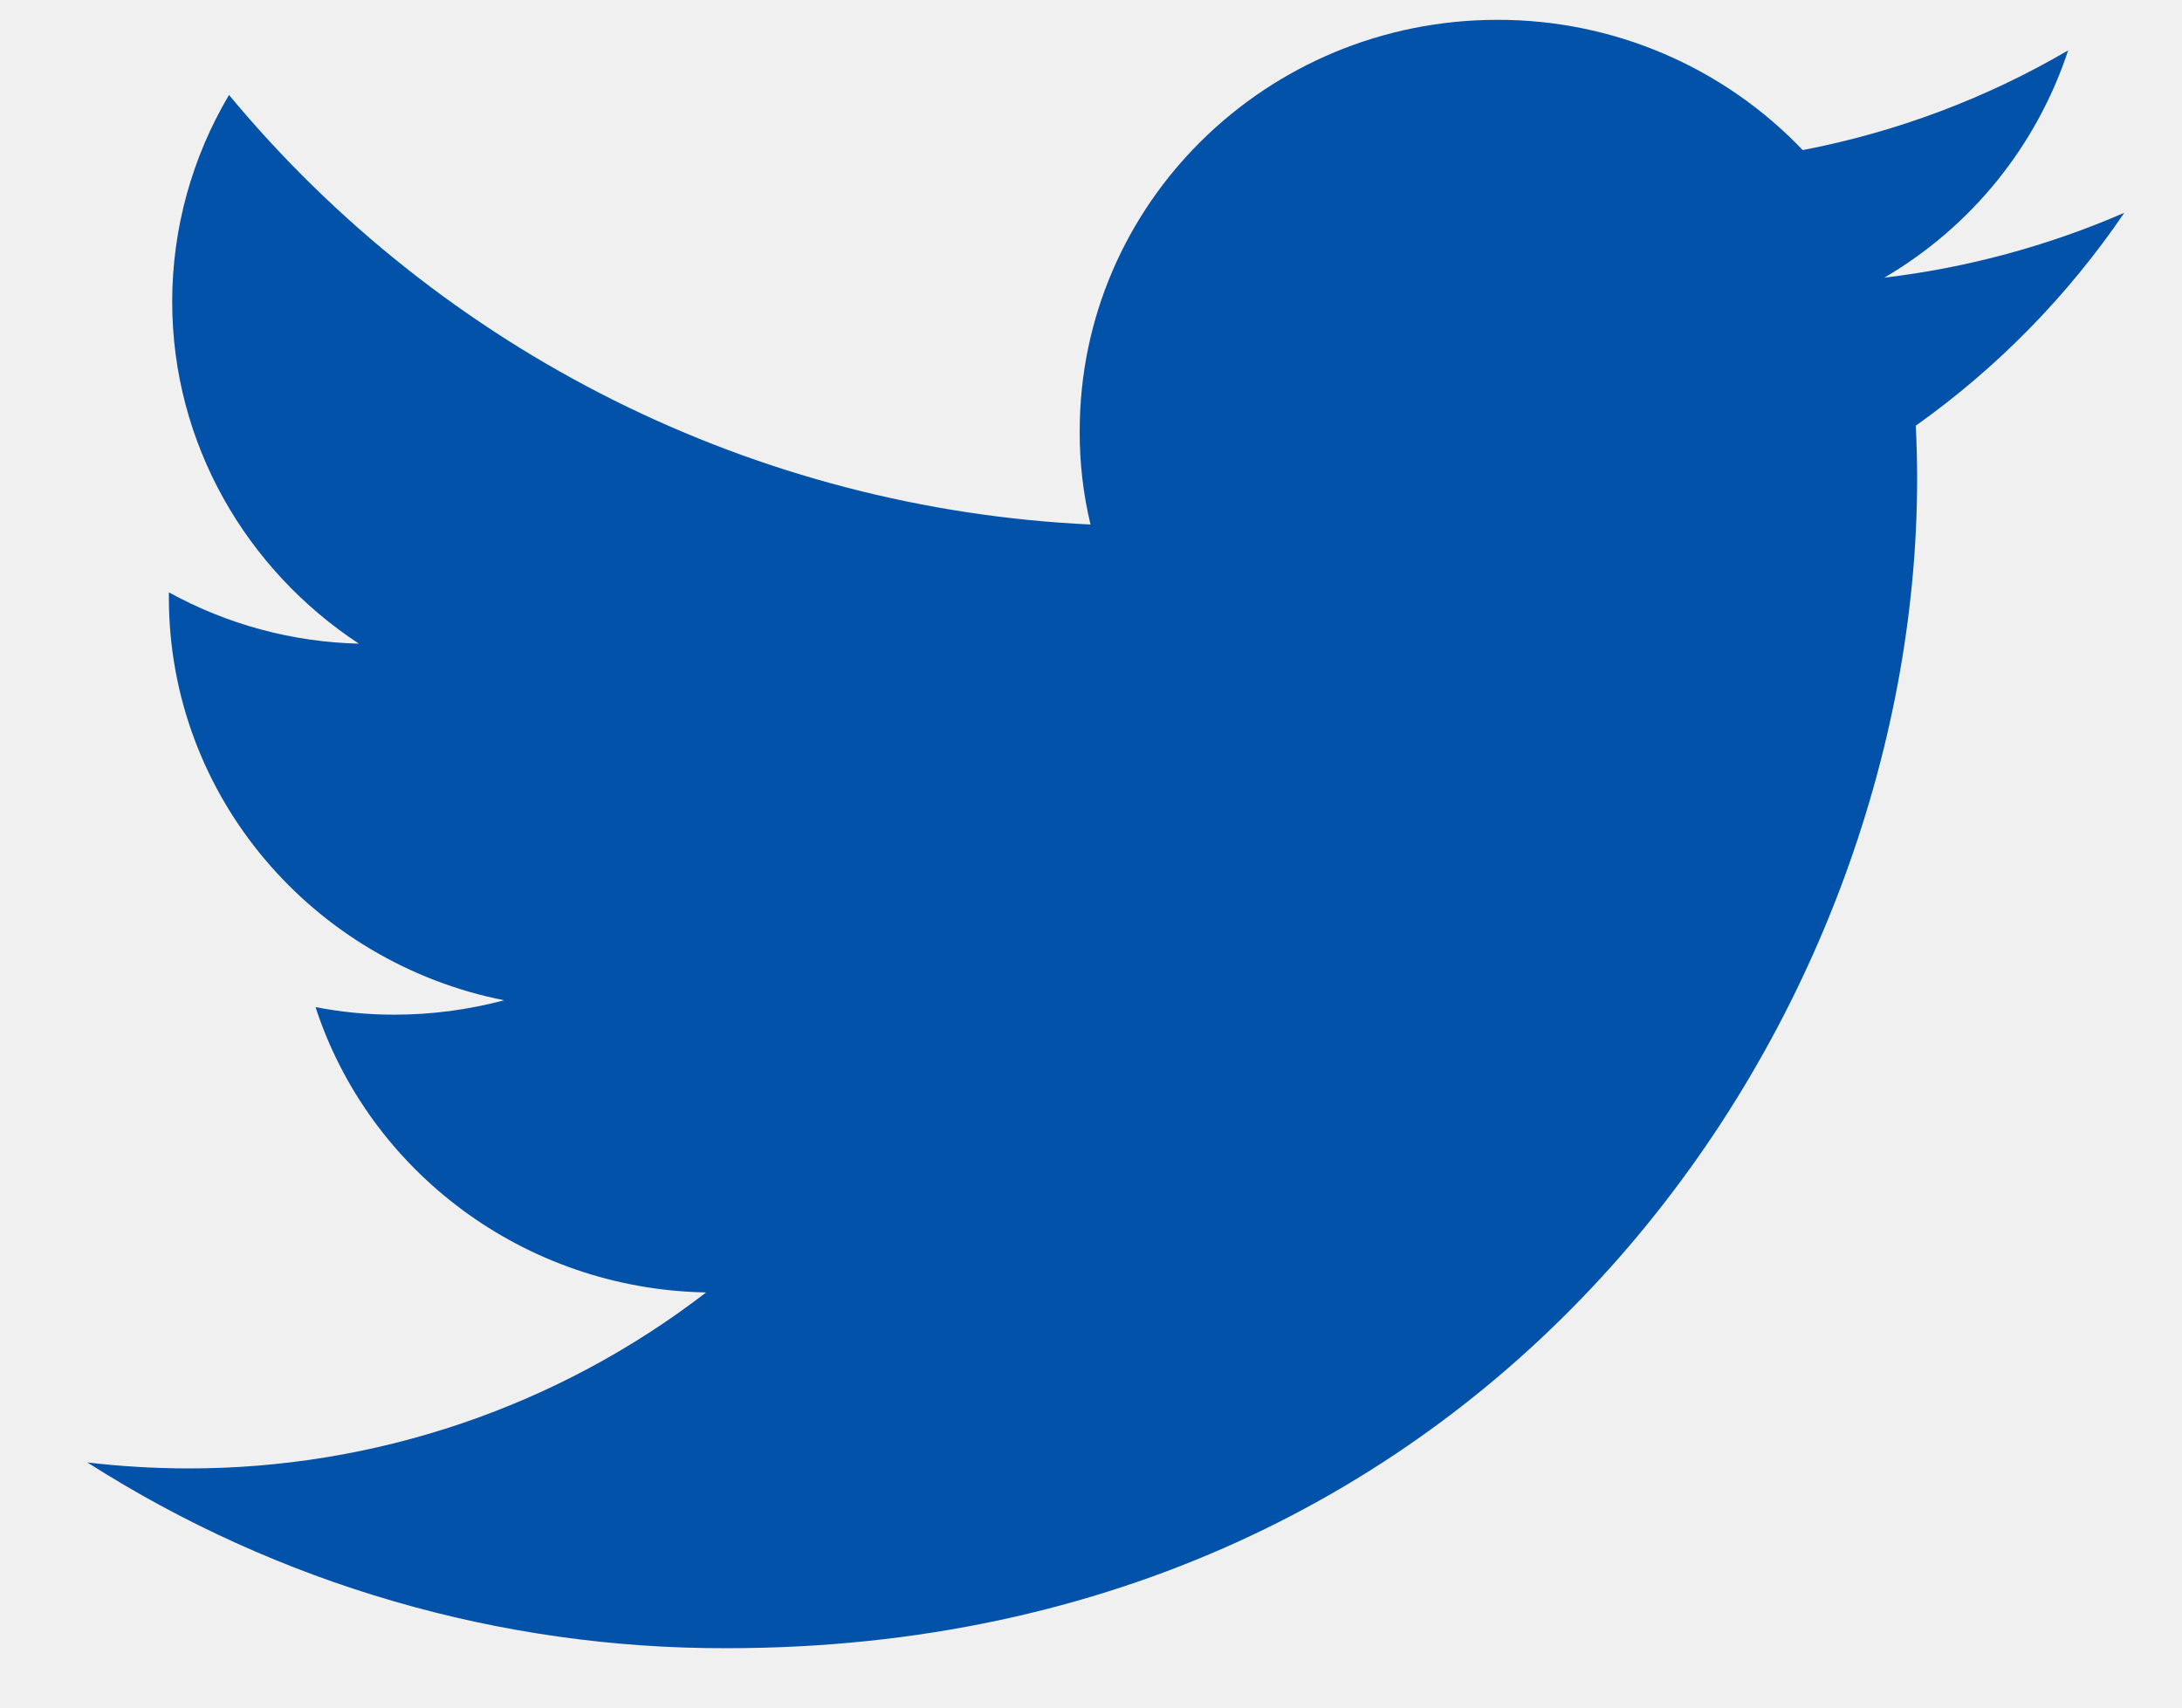
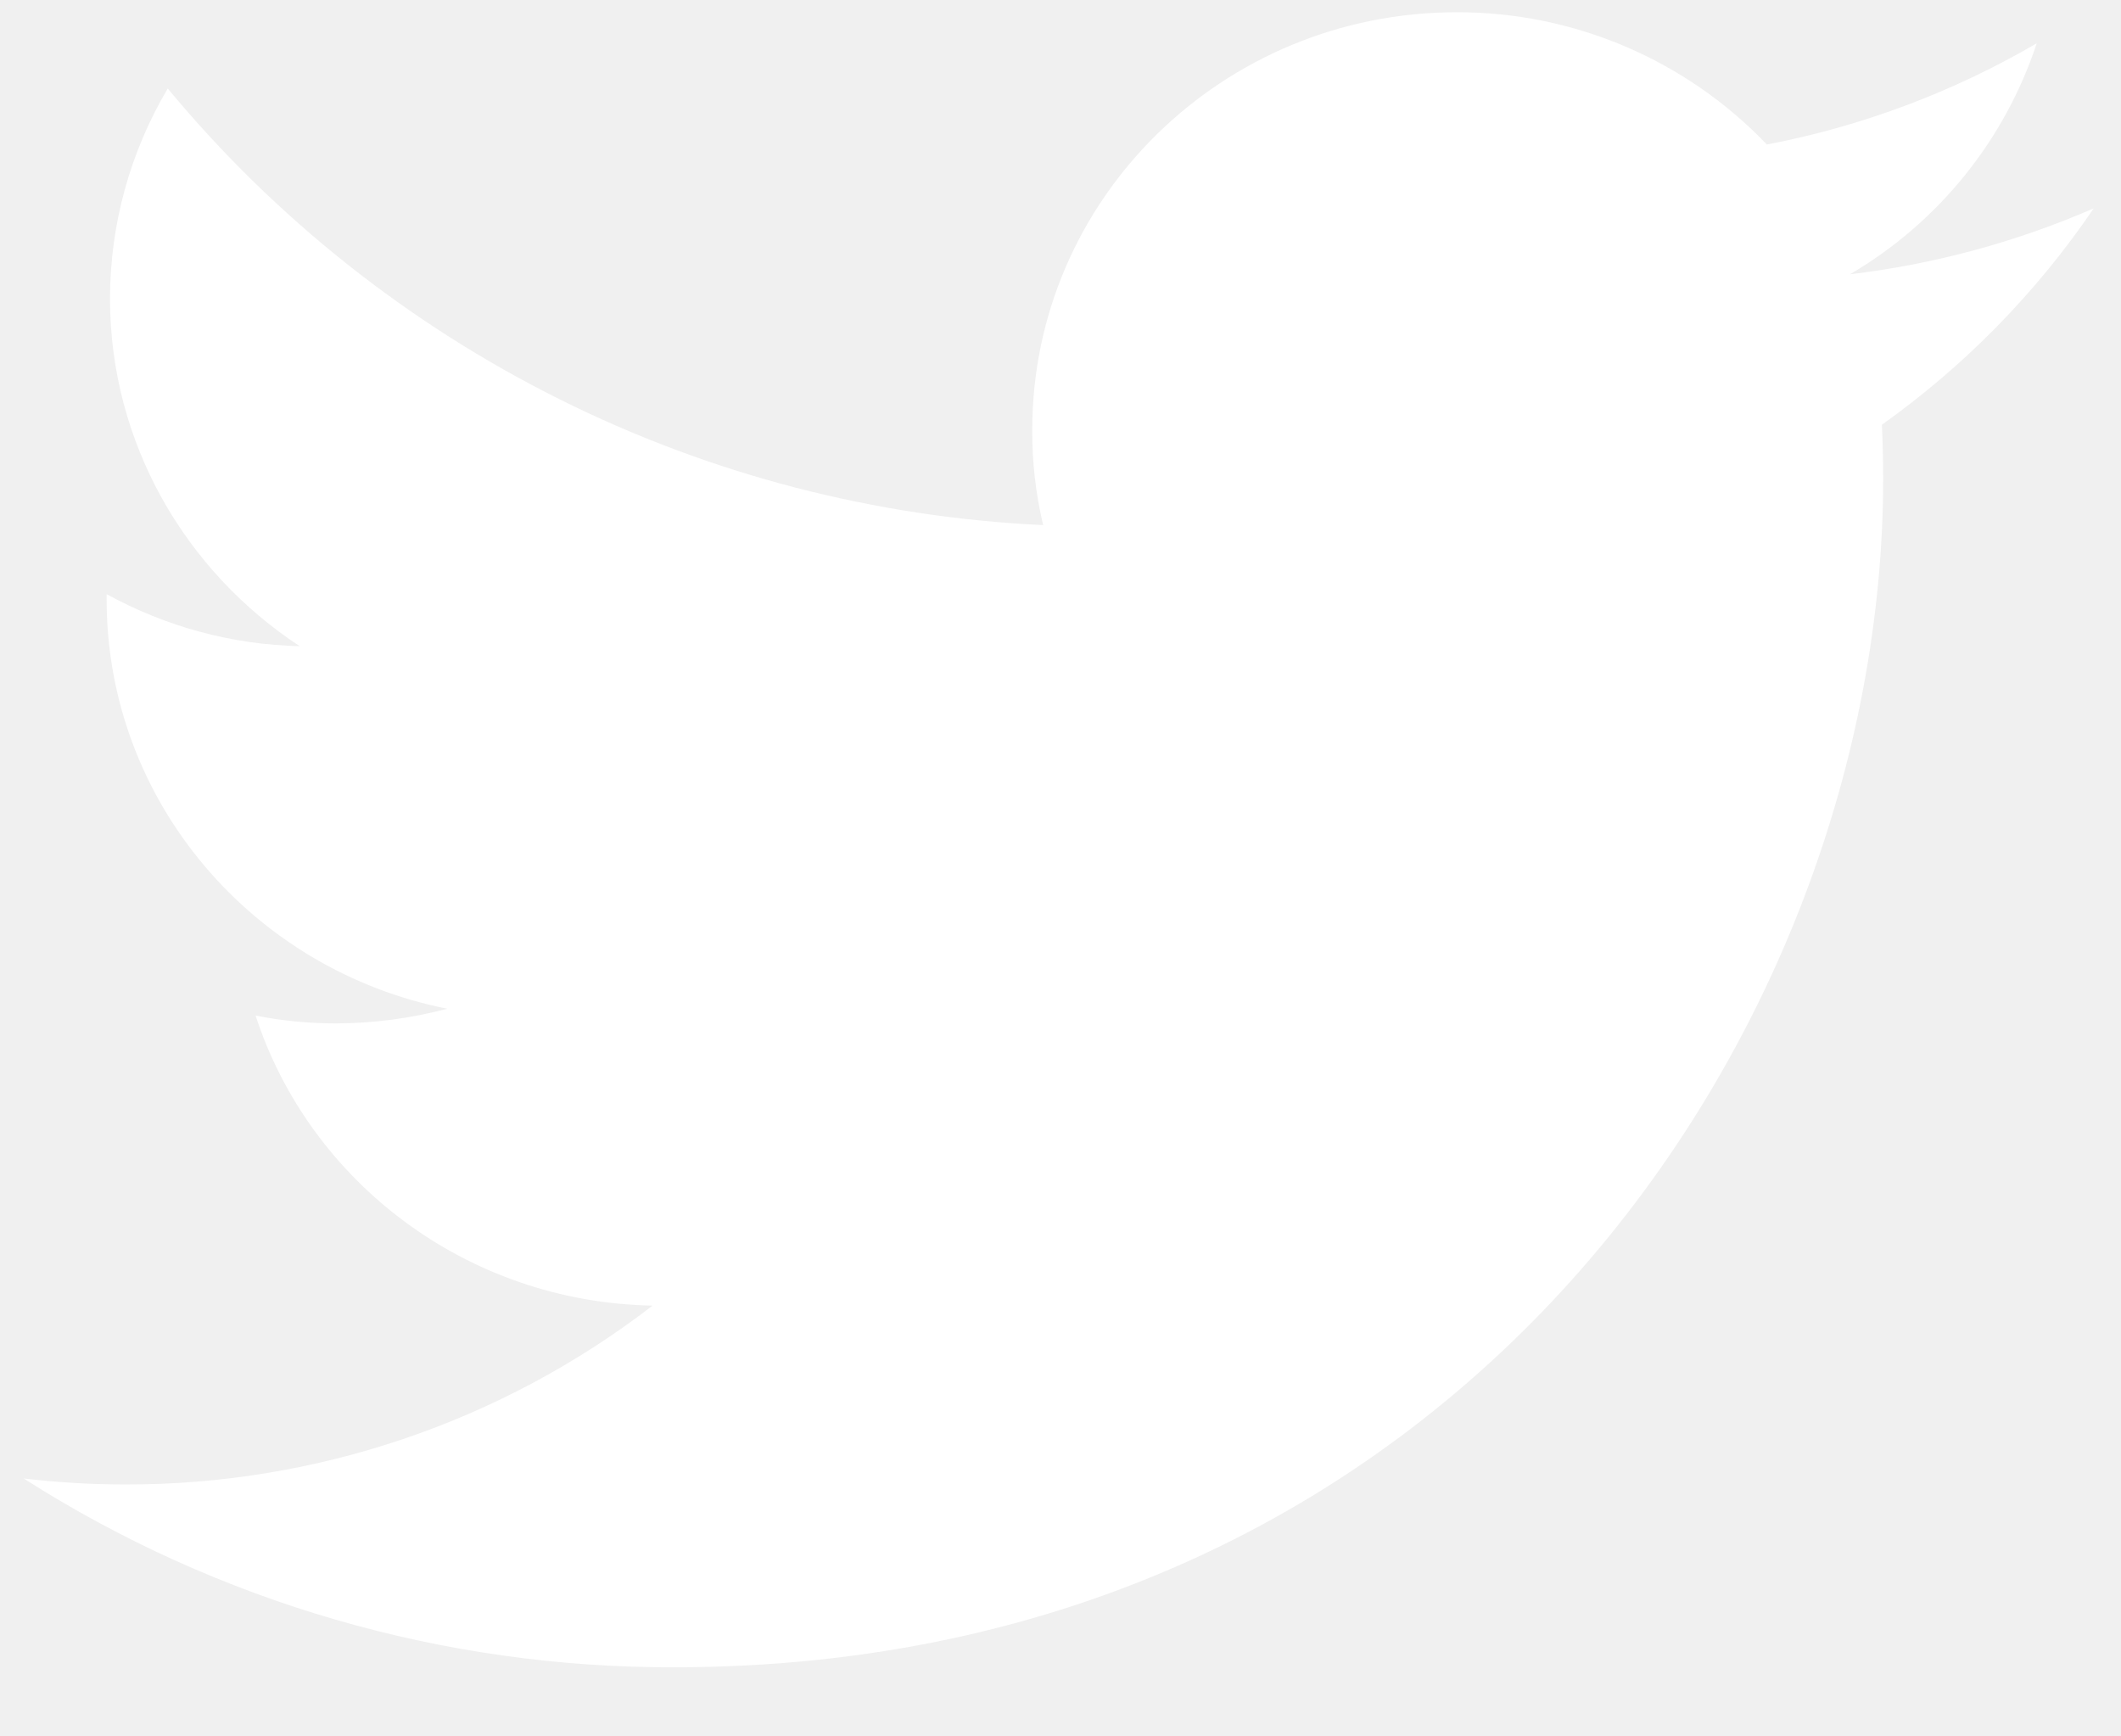
- <svg xmlns="http://www.w3.org/2000/svg" width="23" height="18" viewBox="0 0 23 18" fill="none">
-   <path d="M22.392 2.243C21.586 2.593 20.734 2.823 19.862 2.927C20.778 2.391 21.468 1.539 21.8 0.531C20.934 1.038 19.988 1.393 19.002 1.582C18.587 1.147 18.088 0.801 17.535 0.565C16.982 0.329 16.387 0.208 15.785 0.209C13.351 0.209 11.381 2.149 11.381 4.541C11.379 4.873 11.417 5.205 11.495 5.529C9.749 5.447 8.04 5.002 6.476 4.222C4.913 3.443 3.529 2.345 2.414 1.001C2.023 1.66 1.816 2.411 1.815 3.178C1.815 4.679 2.599 6.007 3.783 6.785C3.082 6.768 2.395 6.583 1.78 6.244V6.298C1.78 8.398 3.301 10.146 5.314 10.544C4.936 10.645 4.545 10.696 4.154 10.696C3.876 10.696 3.598 10.669 3.326 10.616C3.885 12.336 5.514 13.588 7.443 13.624C5.876 14.831 3.951 15.484 1.972 15.479C1.62 15.478 1.269 15.457 0.921 15.416C2.934 16.701 5.274 17.381 7.663 17.374C15.776 17.374 20.208 10.772 20.208 5.046C20.208 4.858 20.203 4.67 20.194 4.487C21.054 3.876 21.798 3.116 22.392 2.243Z" fill="#0152A8" />
+ <svg xmlns="http://www.w3.org/2000/svg" width="22" height="18" viewBox="0 0 22 18" fill="none">
+   <path d="M21.717 2.161C20.912 2.511 20.06 2.741 19.188 2.845C20.104 2.309 20.793 1.457 21.126 0.449C20.259 0.955 19.313 1.31 18.327 1.499C17.912 1.065 17.413 0.719 16.86 0.483C16.307 0.247 15.712 0.126 15.111 0.127C12.677 0.127 10.707 2.067 10.707 4.459C10.705 4.791 10.743 5.123 10.82 5.446C9.075 5.365 7.365 4.92 5.802 4.14C4.238 3.36 2.855 2.263 1.74 0.918C1.349 1.577 1.142 2.329 1.141 3.095C1.141 4.597 1.925 5.925 3.109 6.702C2.407 6.686 1.72 6.5 1.106 6.162V6.215C1.106 8.316 2.627 10.064 4.64 10.462C4.261 10.562 3.871 10.614 3.479 10.614C3.201 10.614 2.924 10.587 2.651 10.533C3.211 12.254 4.84 13.506 6.769 13.541C5.201 14.749 3.276 15.401 1.297 15.396C0.946 15.396 0.595 15.375 0.246 15.334C2.26 16.619 4.6 17.298 6.989 17.292C15.101 17.292 19.533 10.69 19.533 4.964C19.533 4.776 19.528 4.588 19.52 4.405C20.38 3.793 21.124 3.034 21.717 2.161Z" fill="white" />
</svg>
